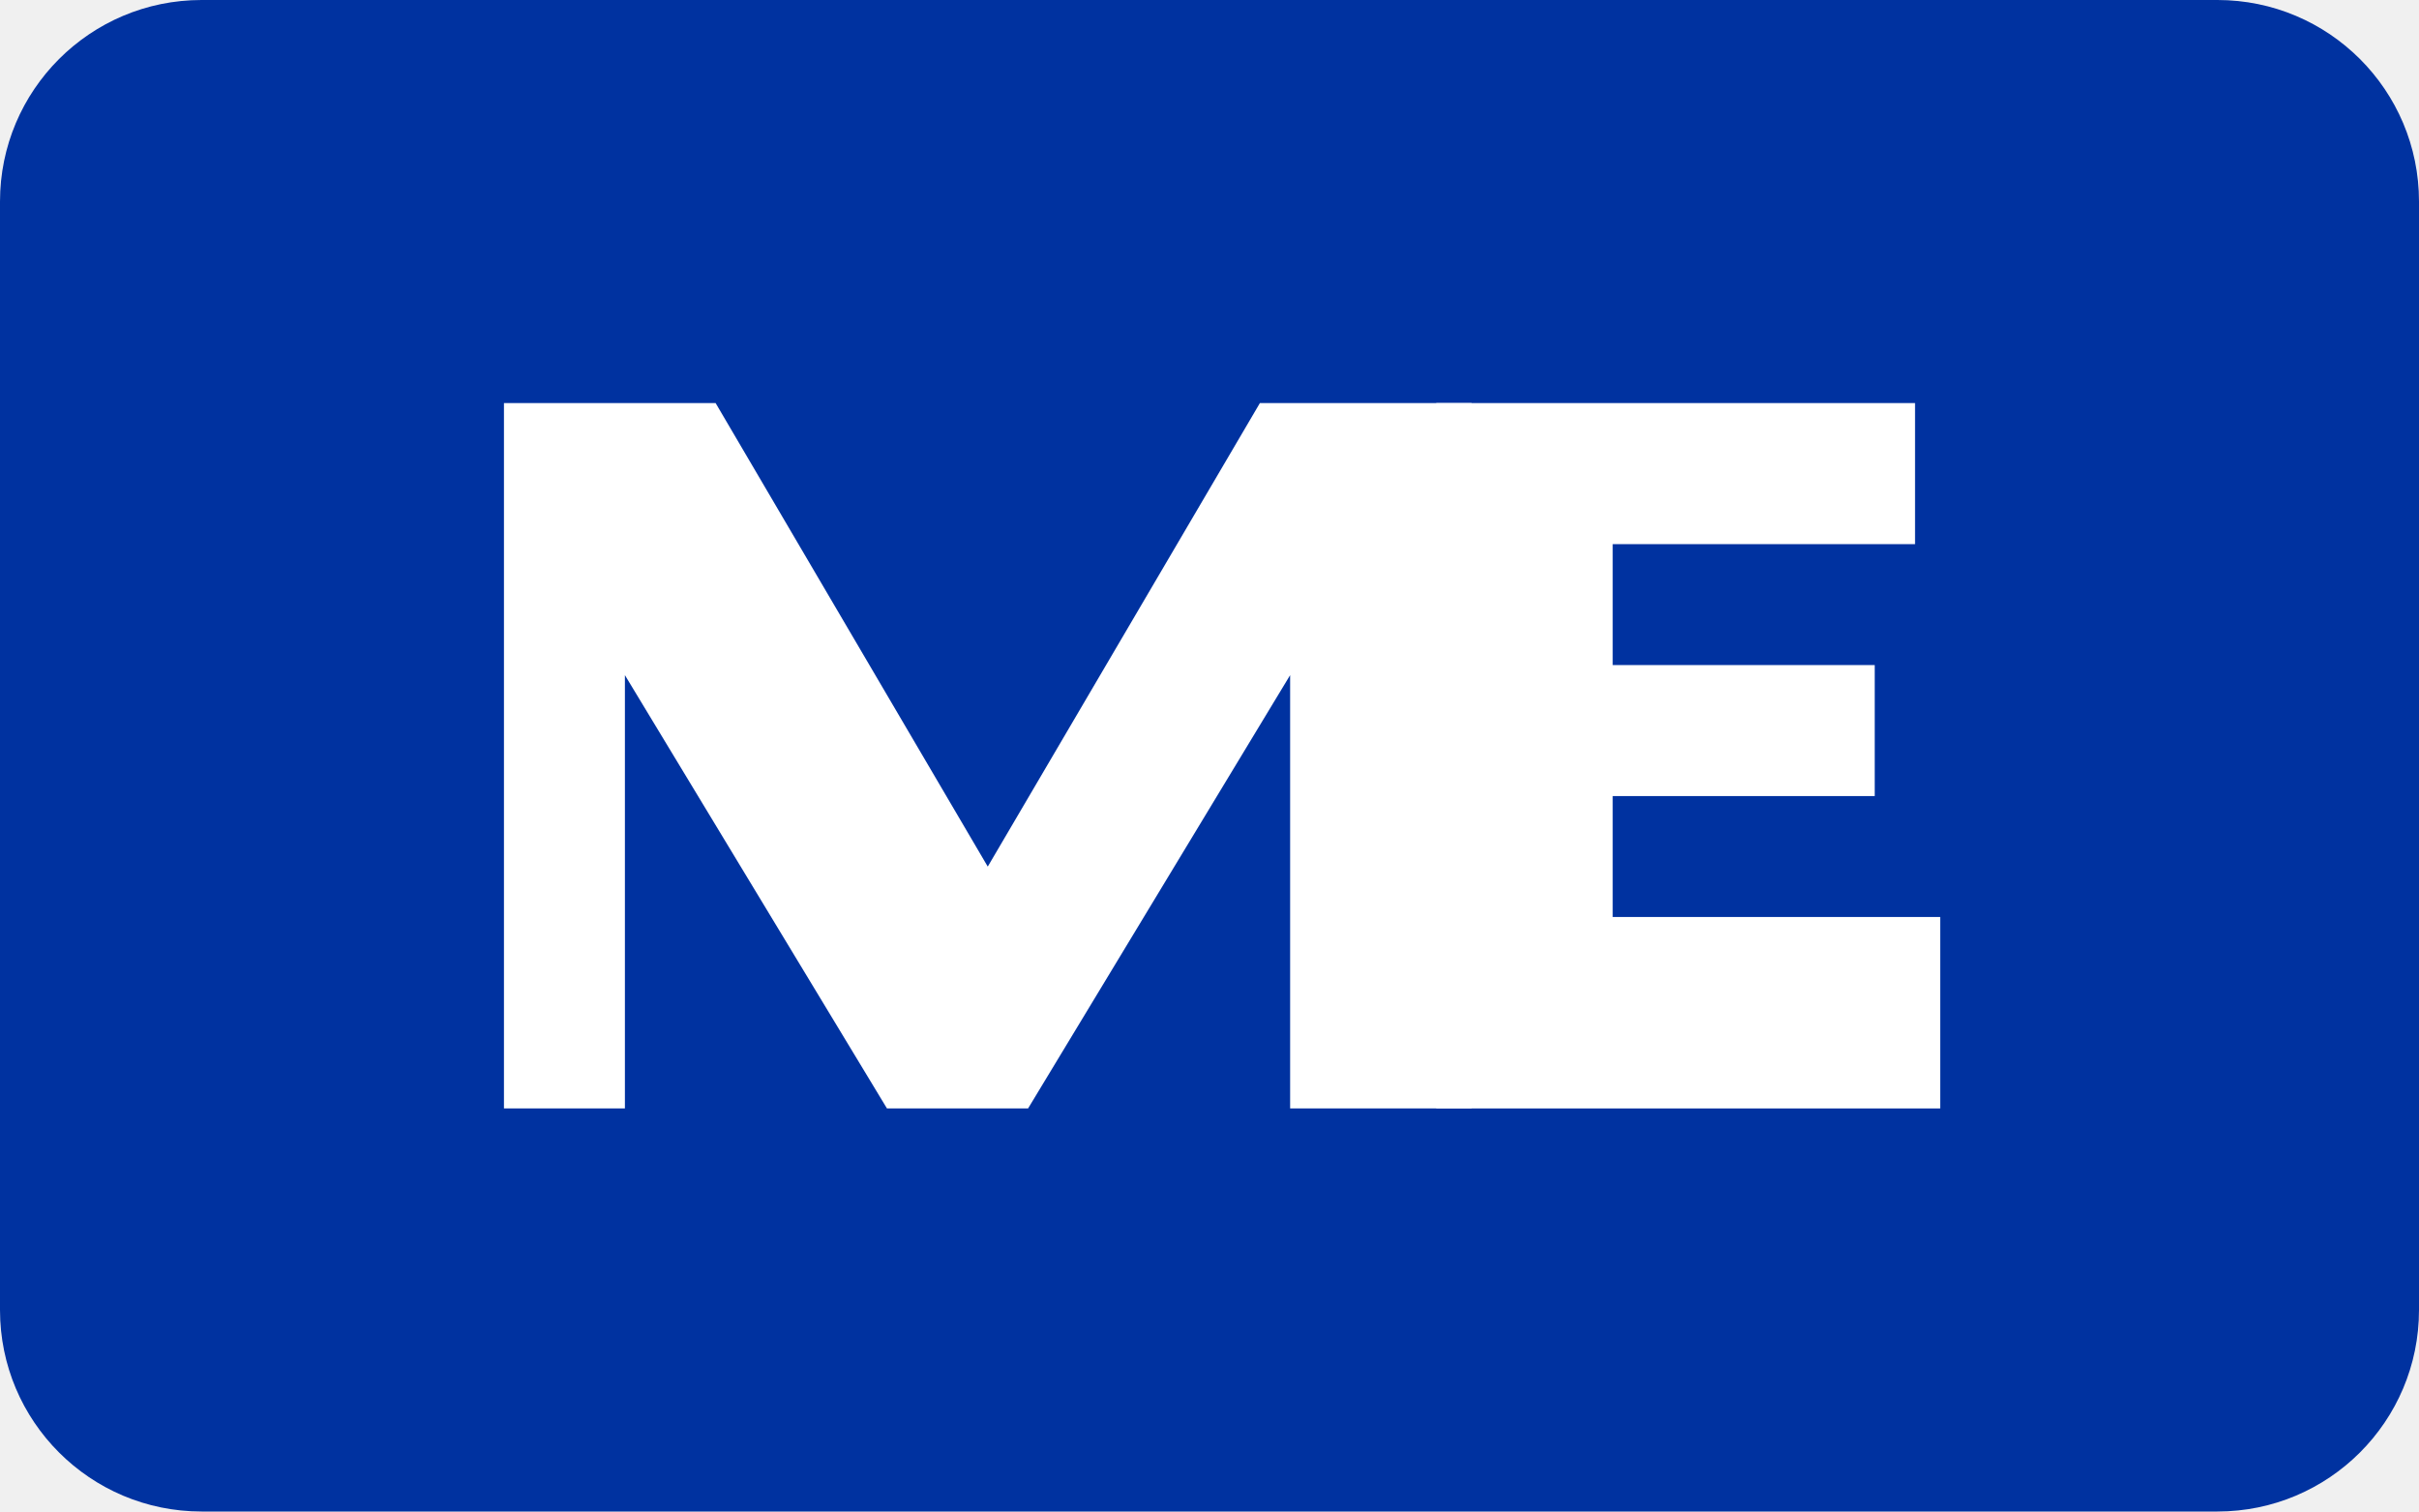
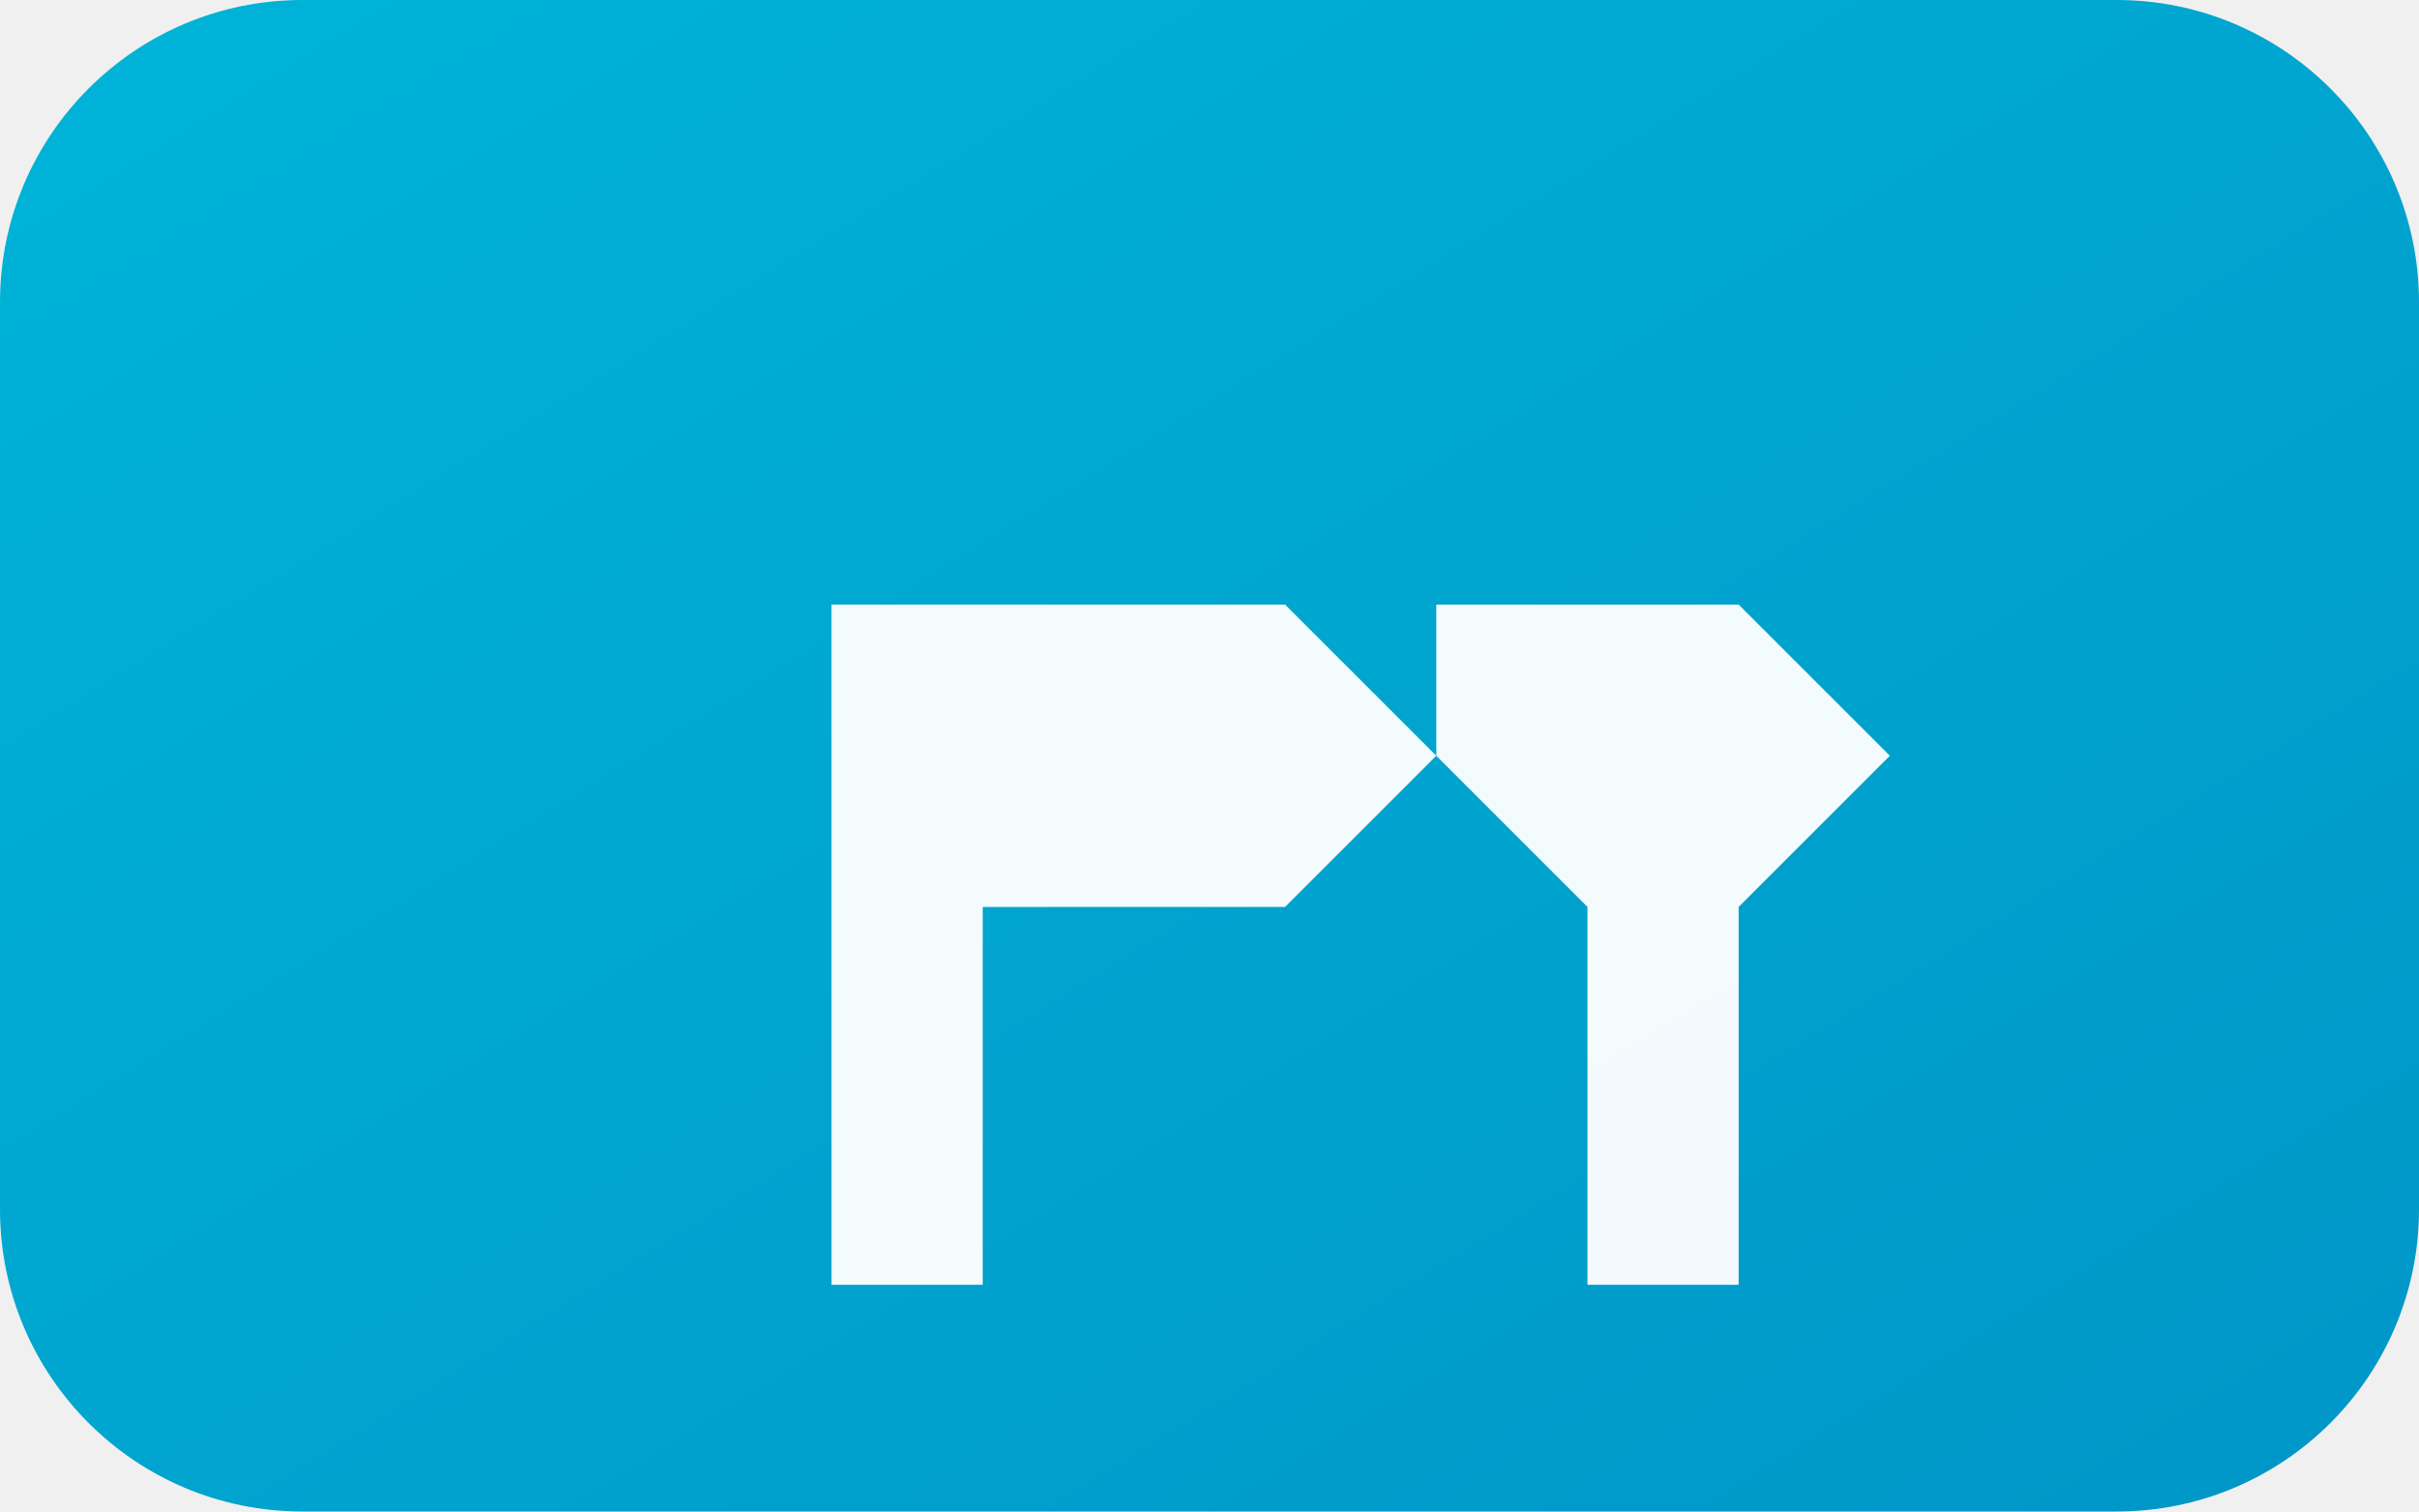
- <svg xmlns="http://www.w3.org/2000/svg" viewBox="0 0 48 30">
-   <rect width="48" height="30" rx="4" fill="#0032A0" />
-   <path d="M10 22V8h4.2l5.4 9.2L25 8h4.2v14h-3.6V13.4L20.4 22h-2.8l-5.2-8.6V22H10z" fill="#fff" />
-   <path d="M28.5 8H38v2.8h-6v2.4h5.2v2.6H32v2.4h6.5V22H28.5V8z" fill="#fff" />
+ <svg xmlns="http://www.w3.org/2000/svg" viewBox="0 0 64 40" width="64" height="40">
+   <defs>
+     <linearGradient id="vtb-gradient" x1="0%" y1="0%" x2="100%" y2="100%">
+       <stop offset="0%" style="stop-color:#00B4D8;stop-opacity:1" />
+       <stop offset="100%" style="stop-color:#0096C7;stop-opacity:1" />
+     </linearGradient>
+   </defs>
+   <rect width="64" height="40" rx="8" fill="url(#vtb-gradient)" />
+   <g transform="translate(10, 6)">
+     <path d="M16 10 L24 10 L28 14 L24 18 L16 18 L16 28 L12 28 L12 10 Z" fill="white" opacity="0.95" />
+     <path d="M28 10 L36 10 L40 14 L36 18 L36 28 L32 28 L32 18 L28 14 Z" fill="white" opacity="0.95" />
+   </g>
</svg>
